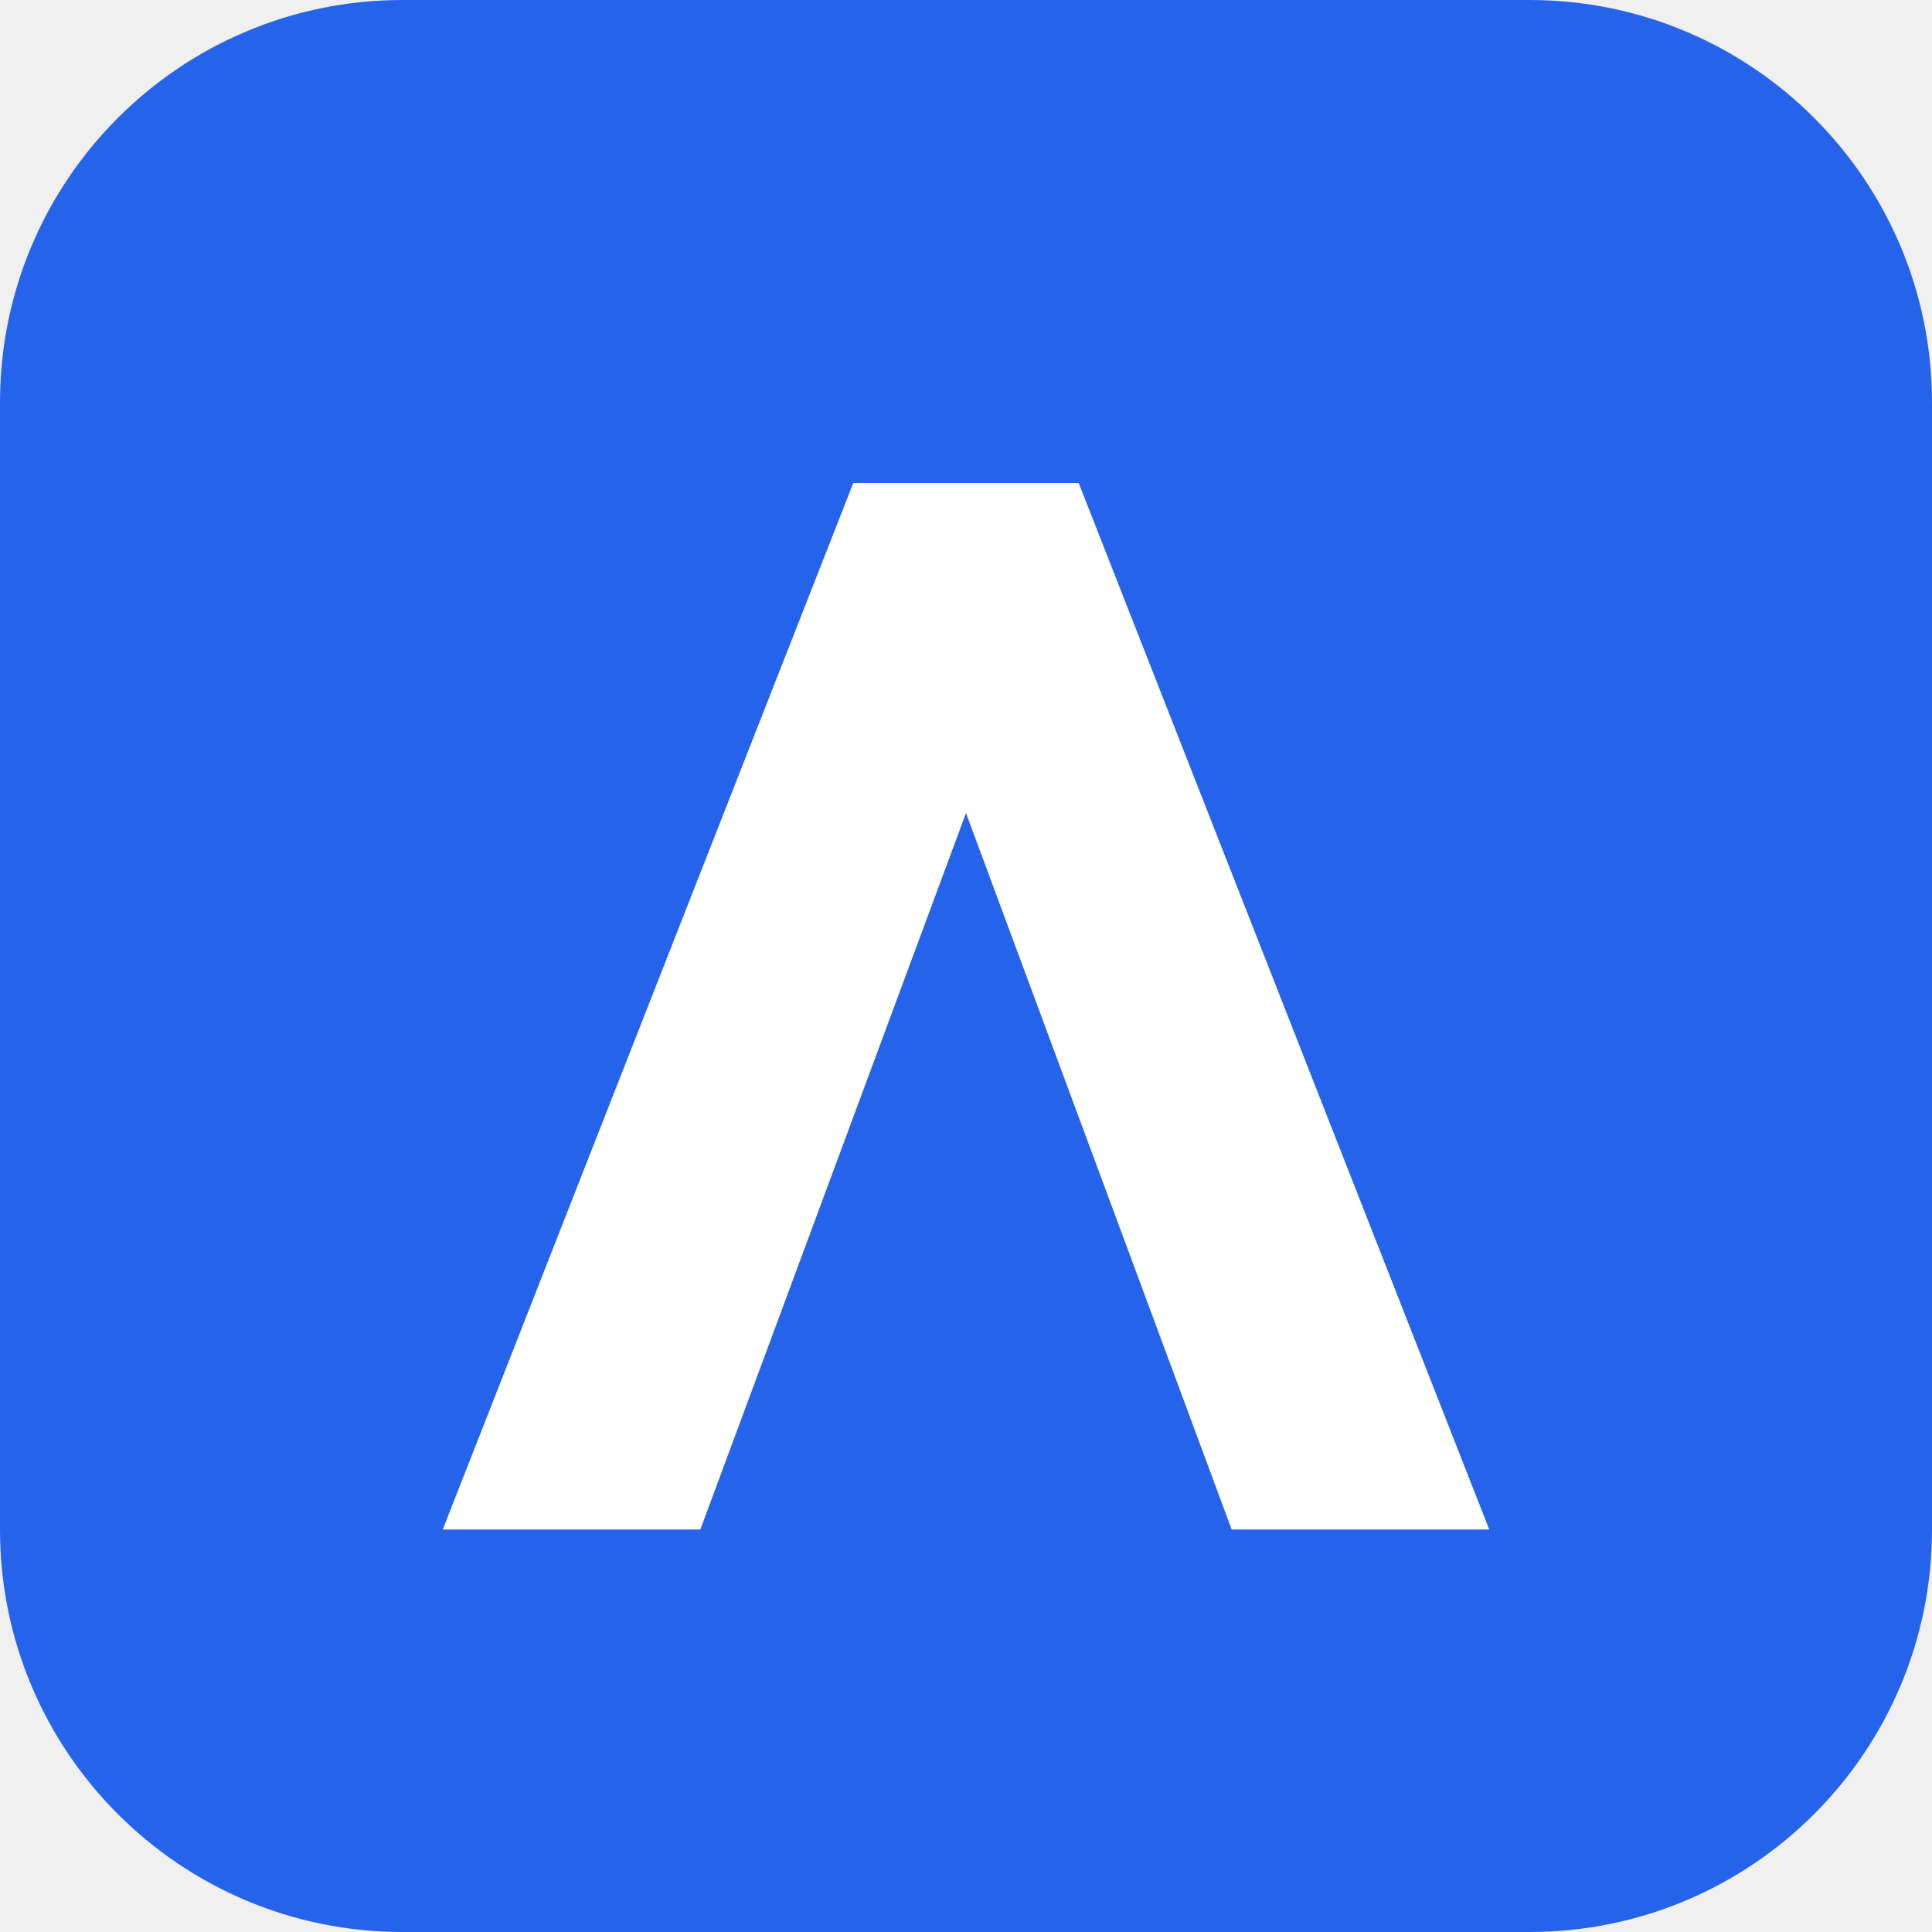
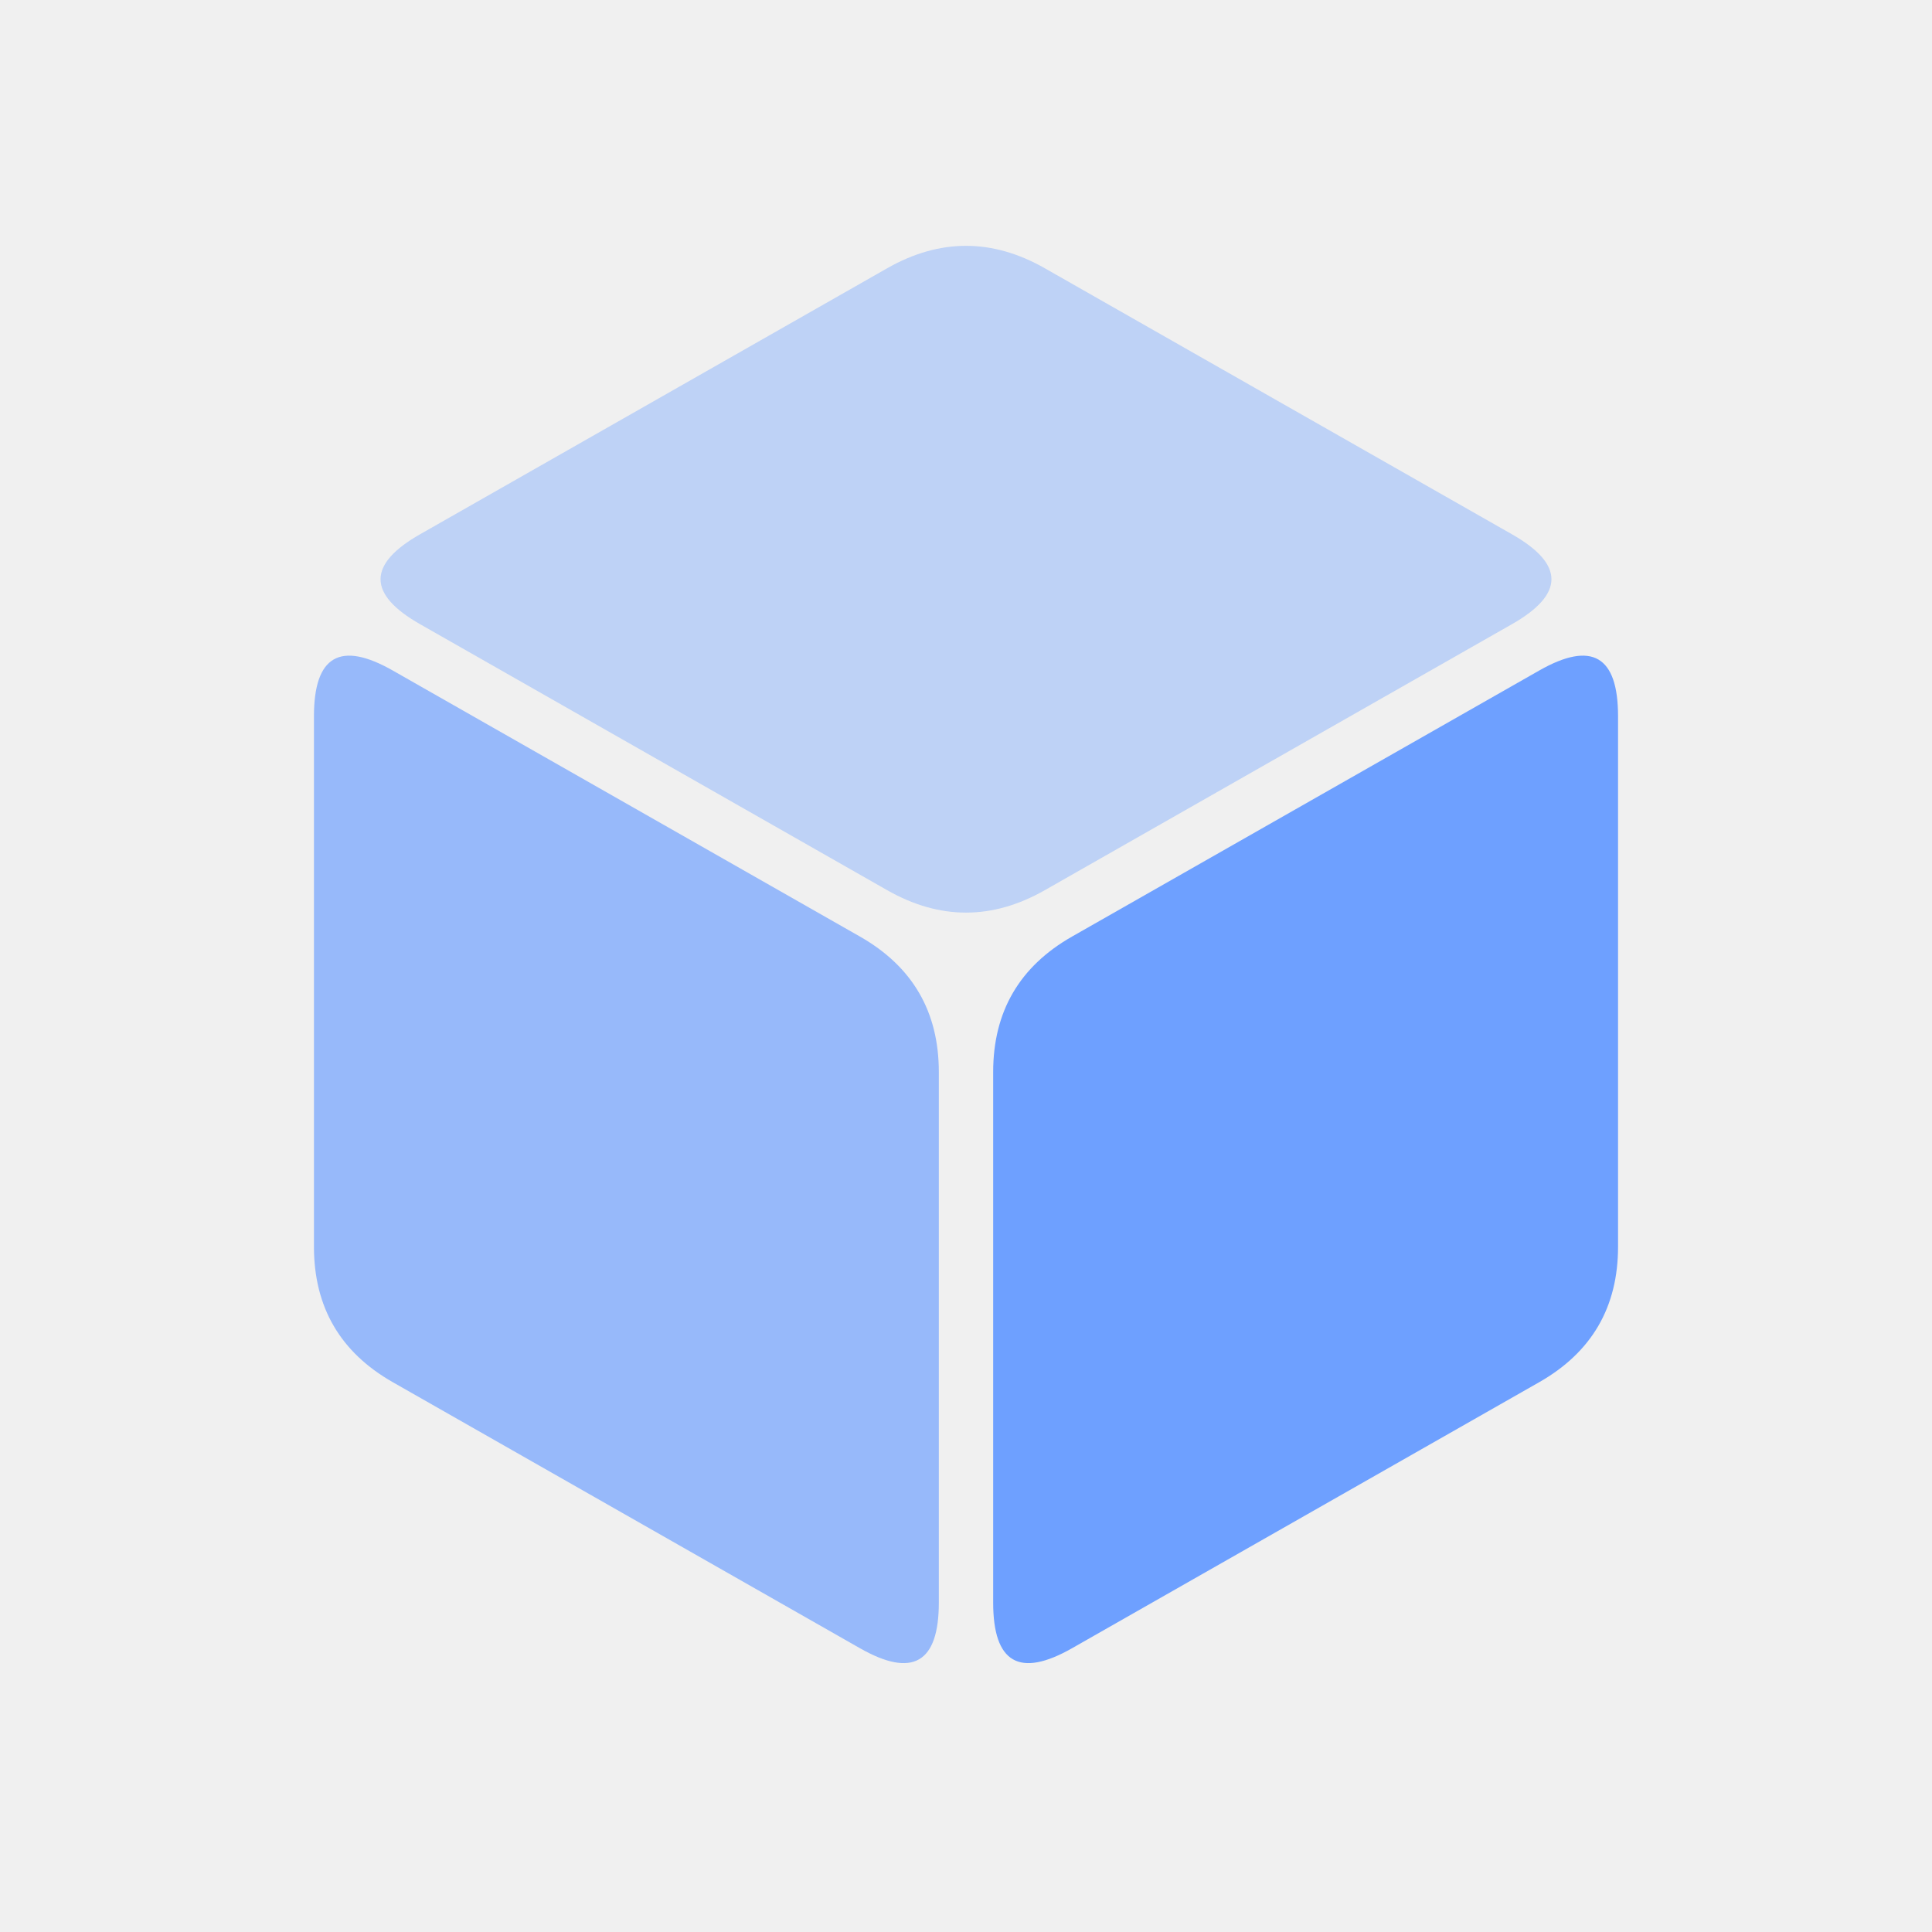
- <svg xmlns="http://www.w3.org/2000/svg" width="192" height="192" viewBox="0 0 48 48" fill="none">
-   <rect width="48" height="48" rx="10" fill="#2563EB" />
-   <path d="M11 38L21.2 12H26.8L37 38H30.6L24 20.2L17.4 38Z" fill="#fff" />
+ <svg xmlns="http://www.w3.org/2000/svg" width="192" height="192" viewBox="0 0 32 32" fill="none">
+   <g transform="translate(1 1) scale(.625)">
+     <path d="M21.91 5.51Q24.00 4.32 26.09 5.51L38.47 12.56Q40.56 13.75 38.47 14.94L26.09 21.99Q24.00 23.18 21.91 21.99L9.53 14.94Q7.44 13.75 9.53 12.56Z" fill="#6EA0FF" fill-opacity="0.38" />
+     <path d="M6.72 17.38Q6.72 14.98 8.81 16.17L21.19 23.22Q23.28 24.41 23.28 26.81L23.28 40.87Q23.28 43.27 21.19 42.08L8.81 35.03Q6.72 33.84 6.72 31.44Z" fill="#6EA0FF" fill-opacity="0.68" />
+     <path d="M24.72 26.81Q24.72 24.41 26.81 23.22L39.19 16.17Q41.28 14.98 41.28 17.38L41.28 31.44Q41.28 33.84 39.19 35.03L26.81 42.08Q24.72 43.27 24.72 40.87Z" fill="#6EA0FF" fill-opacity="1" />
+   </g>
</svg>
